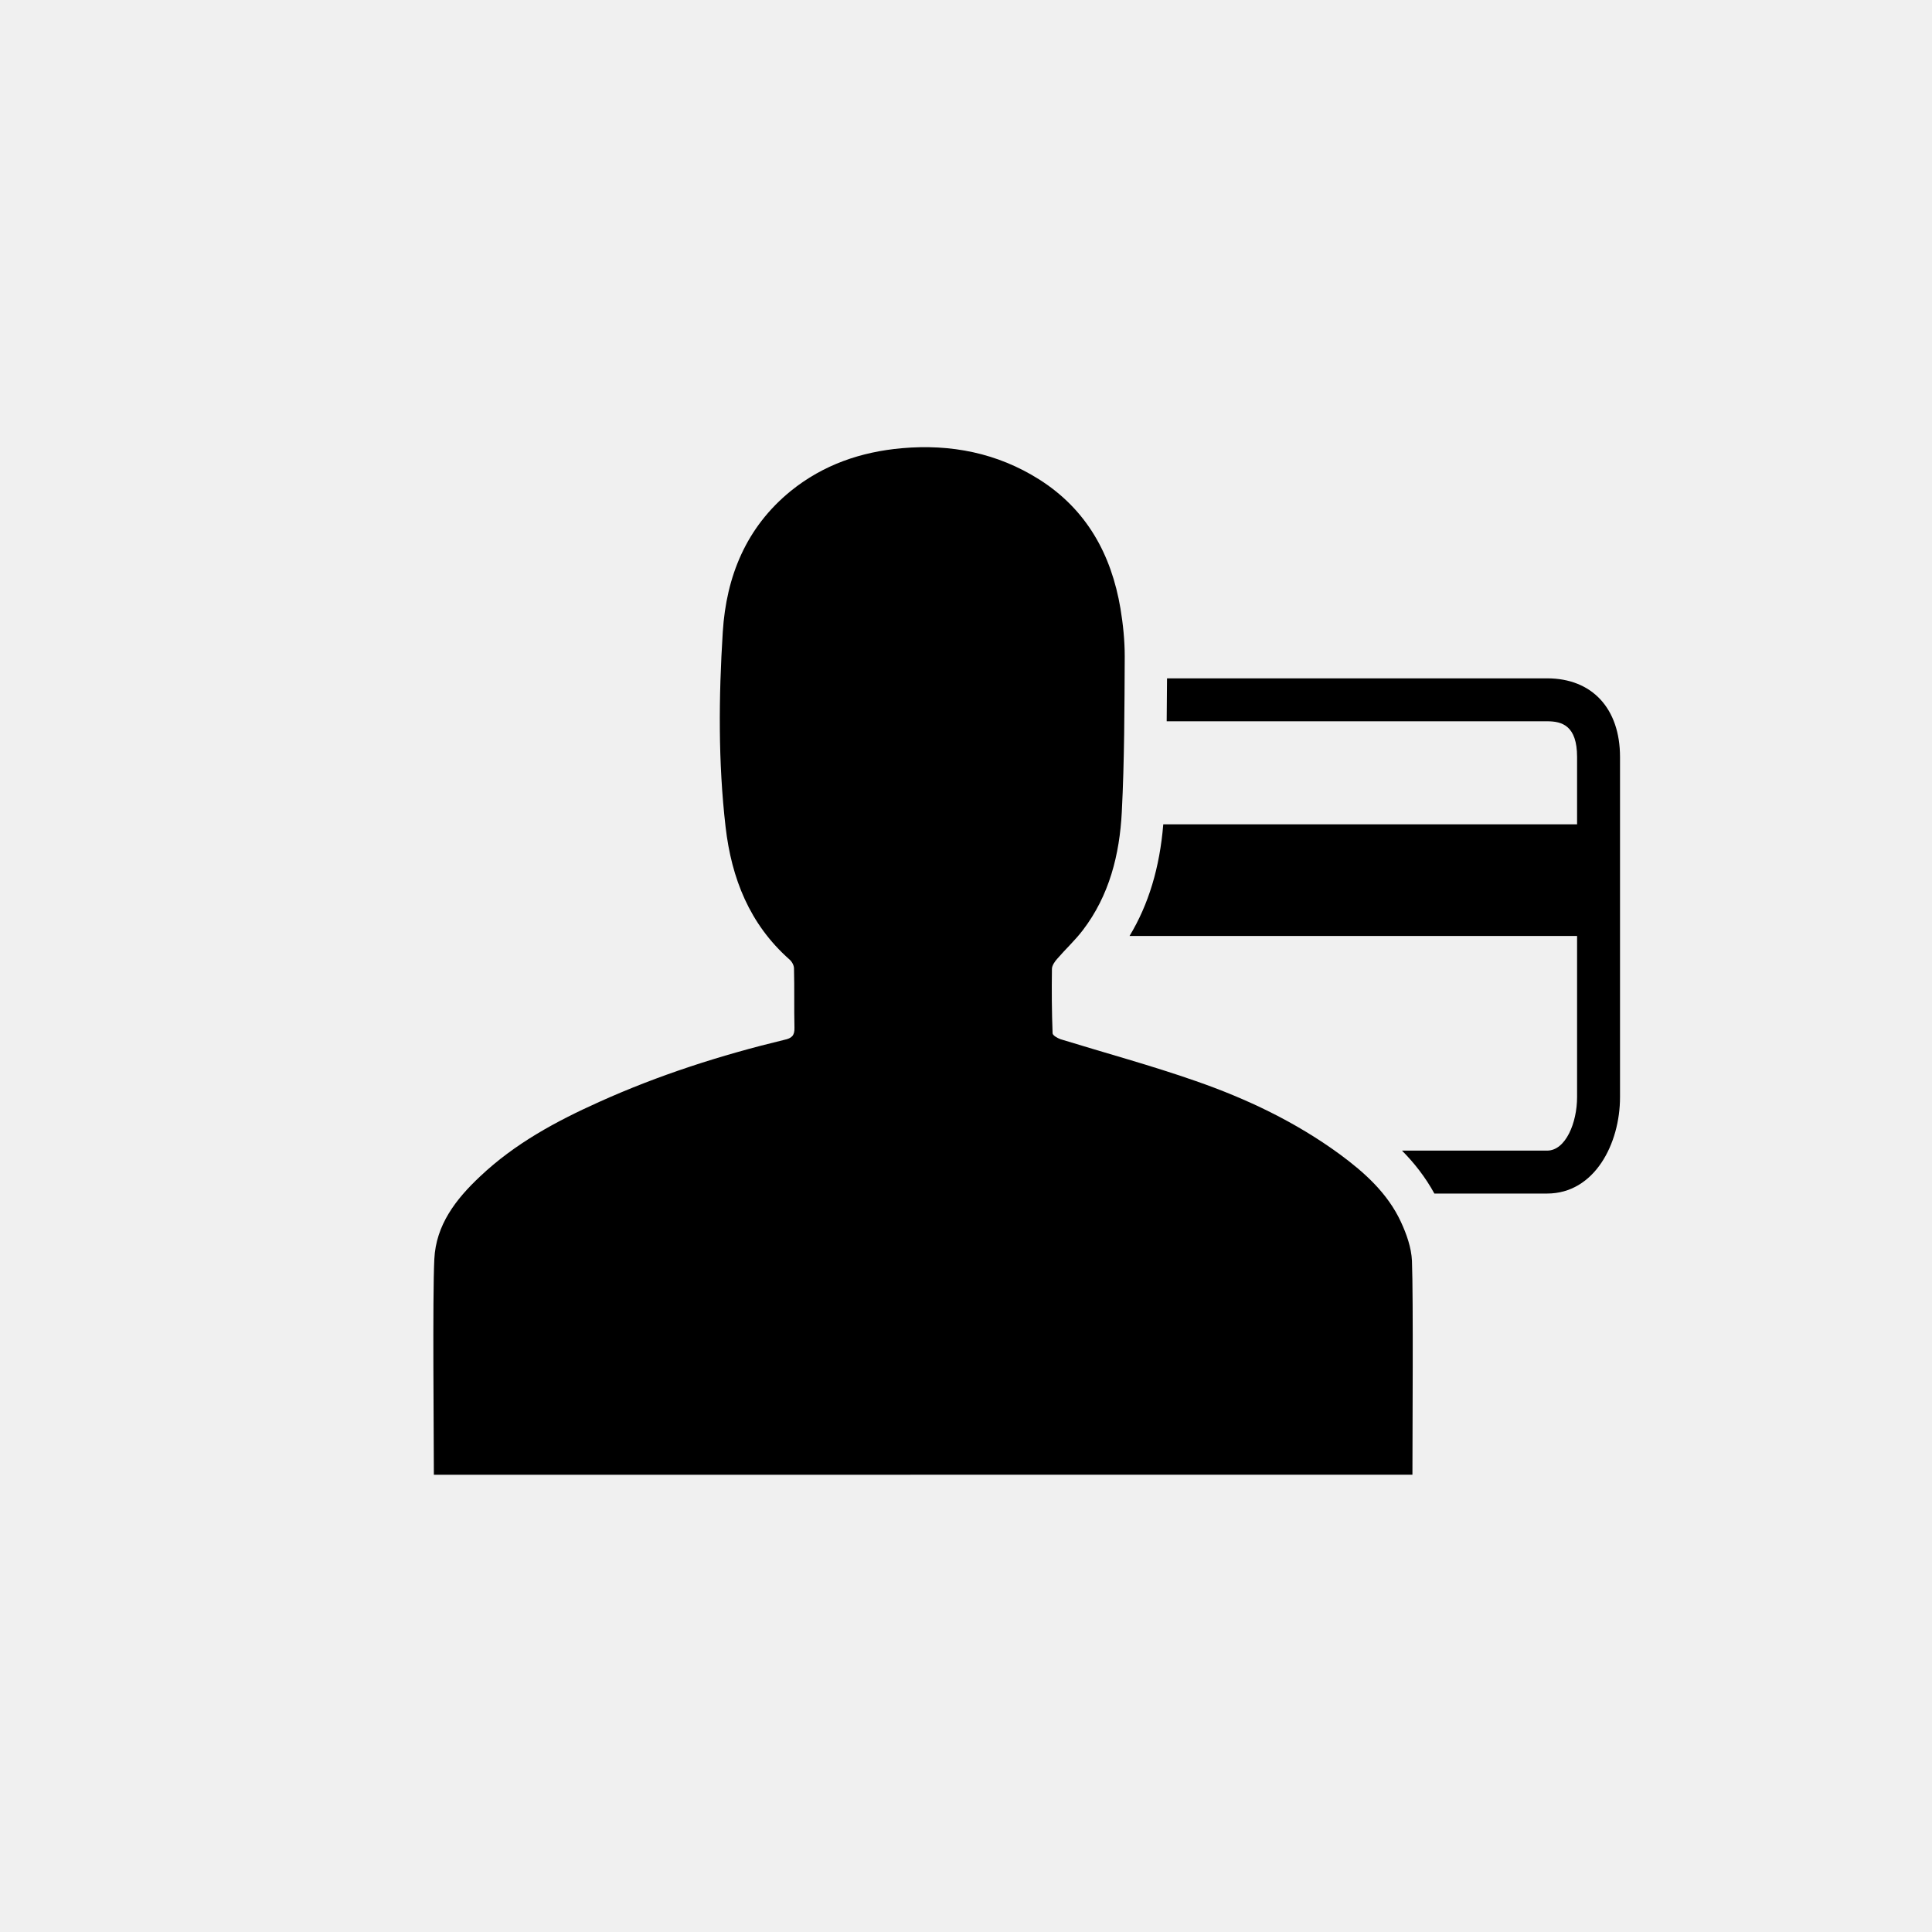
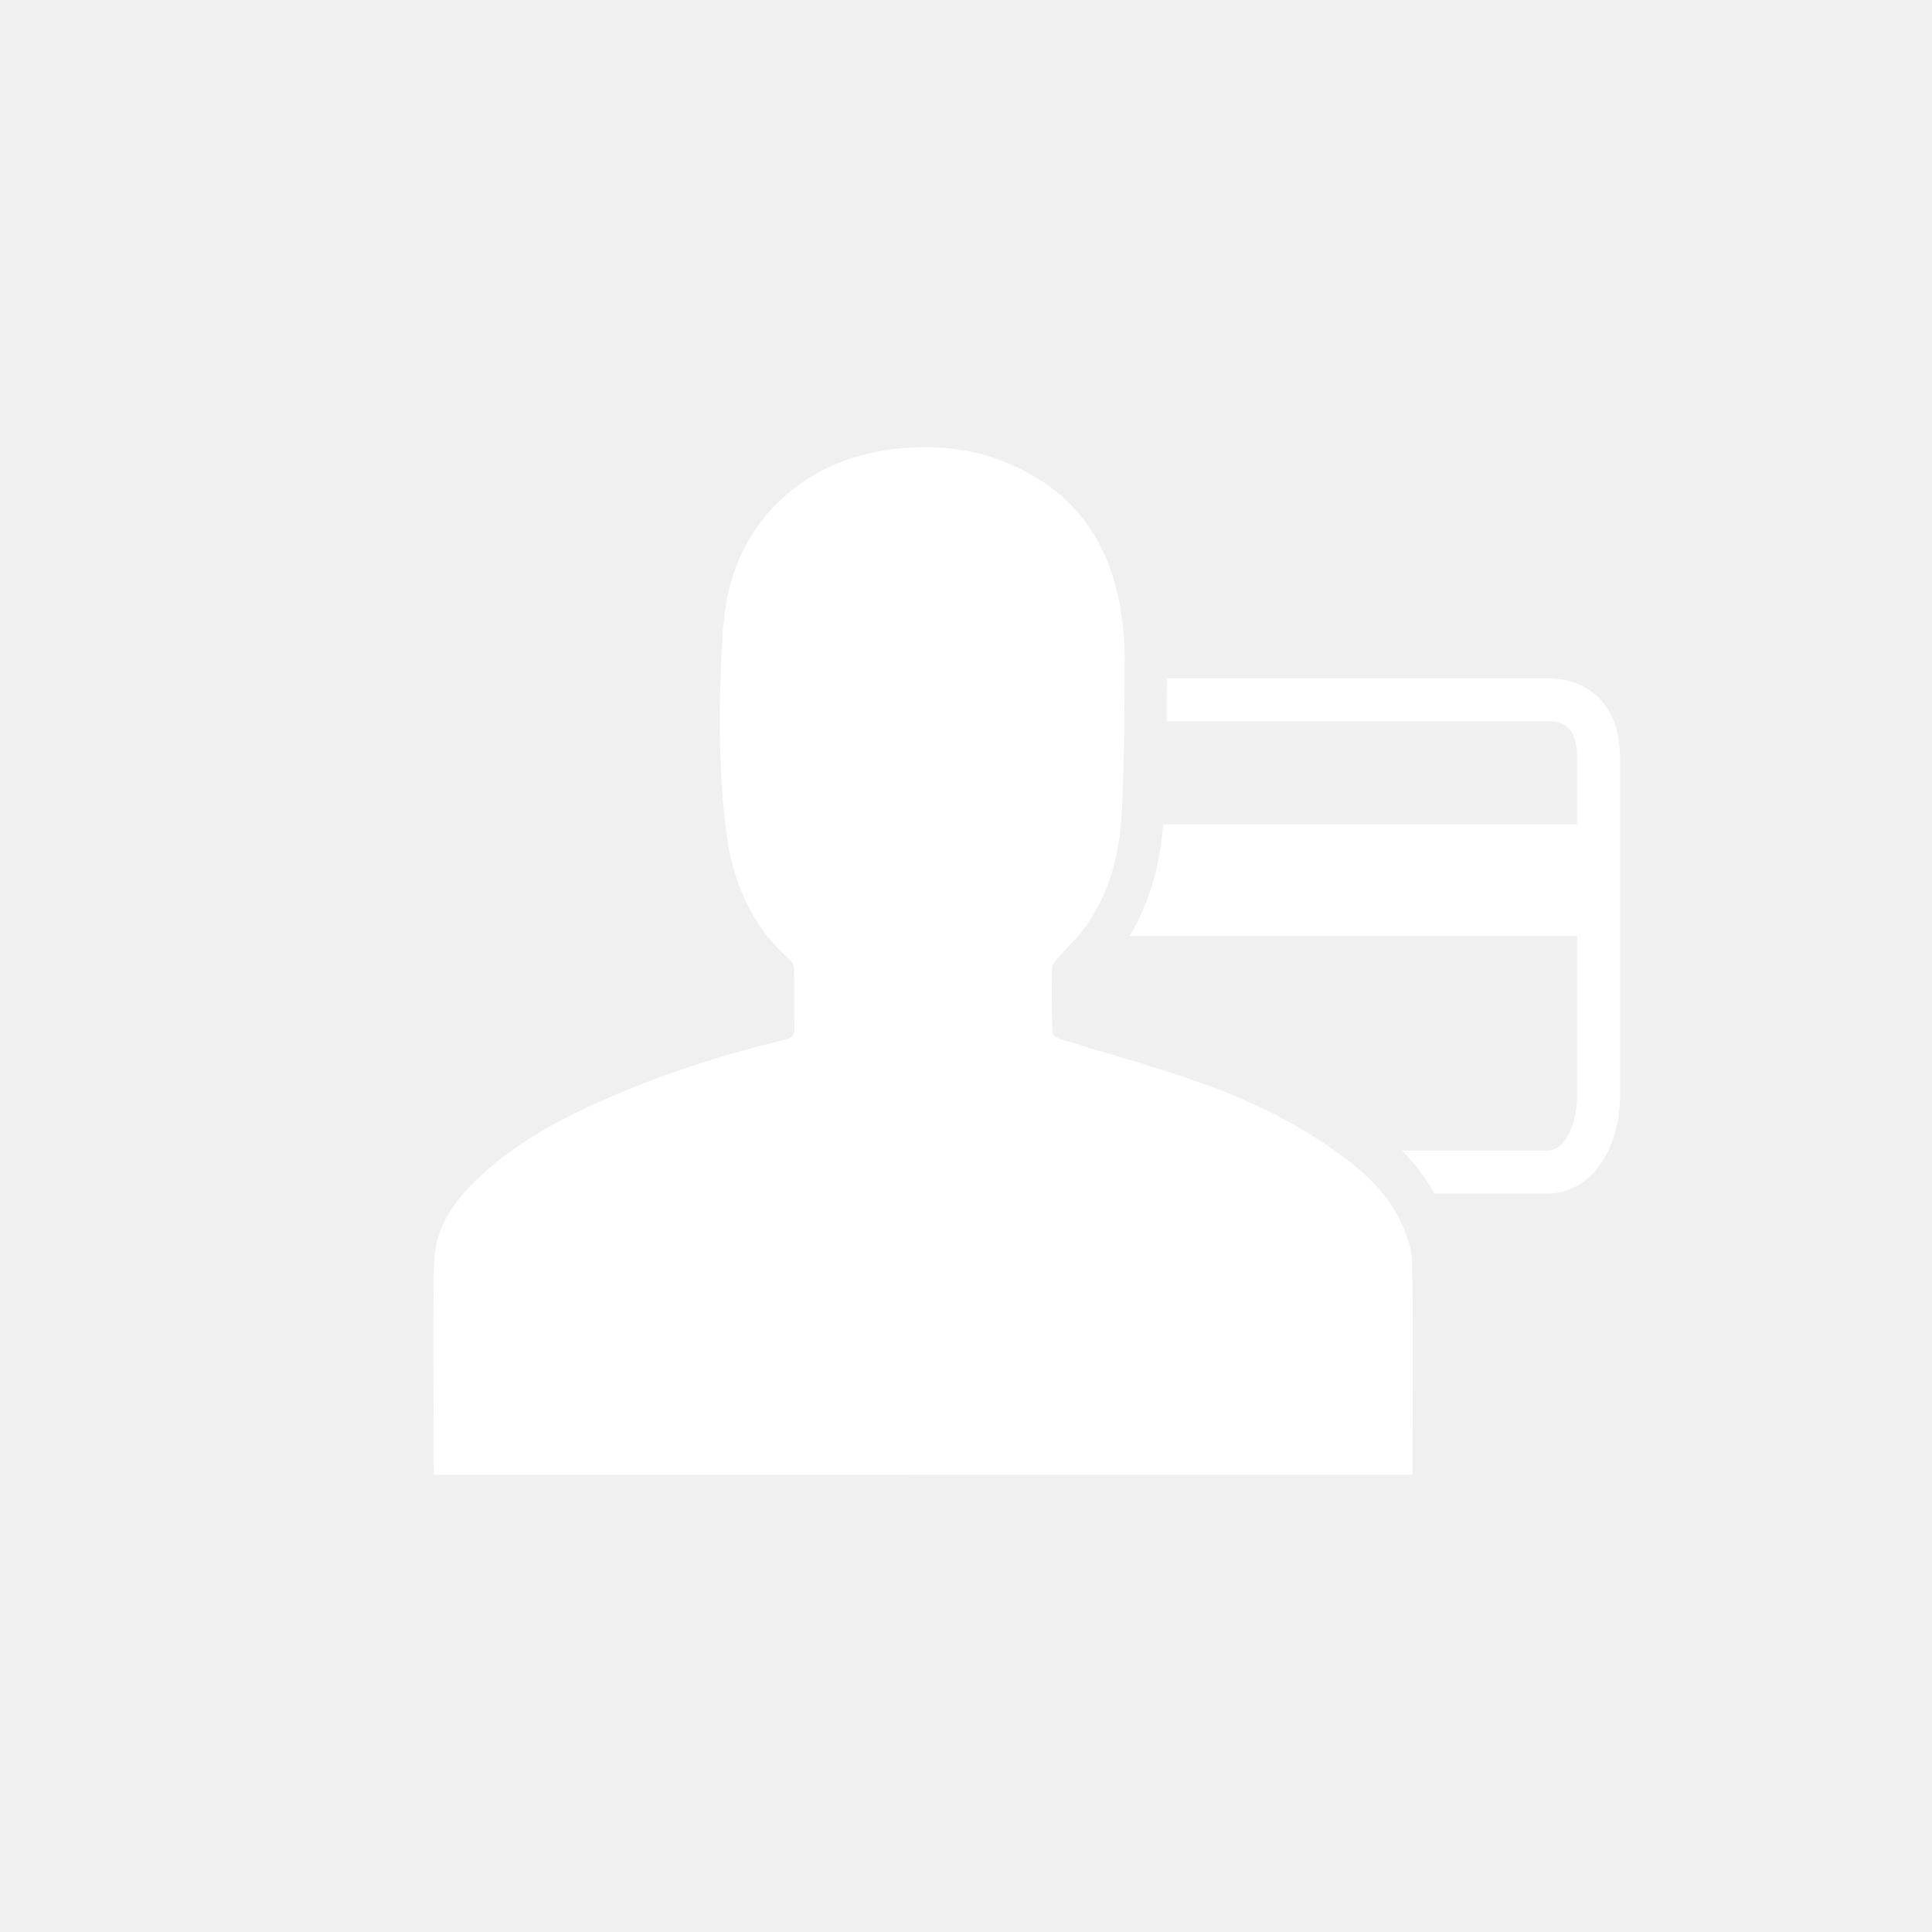
<svg xmlns="http://www.w3.org/2000/svg" version="1.1" id="Layer_1" x="0px" y="0px" width="225px" height="225px" viewBox="0 0 225 225" enable-background="new 0 0 225 225" xml:space="preserve">
-   <path fill="#000000" d="M180.18,79h-44.268c-0.01,1.653-0.021,3.321-0.04,5h44.308c1.725,0,3.486,0.494,3.486,4.16V96h-48.191  c-0.414,5.036-1.707,9.326-3.928,13h52.119v18.768c0,2.998-1.334,6.232-3.49,6.232h-16.9c1.396,1.408,2.711,3.061,3.771,5h13.13  c5.516,0,8.49-5.787,8.49-11.232V88.16C188.666,82.51,185.414,79,180.18,79z" />
-   <path fill="#000000" d="M164.436,146.83c-0.069-1.533-0.635-3.125-1.283-4.523c-1.549-3.342-4.223-5.744-7.123-7.881  c-5.12-3.746-10.82-6.463-16.775-8.529c-5.189-1.815-10.511-3.258-15.754-4.873c-0.359-0.131-0.906-0.442-0.916-0.688  c-0.096-2.494-0.113-4.994-0.077-7.494c0-0.387,0.325-0.863,0.614-1.18c0.969-1.125,2.076-2.143,2.975-3.322  c3.098-4.047,4.292-8.822,4.547-13.773c0.31-6.037,0.31-12.088,0.342-18.121c0-1.857-0.192-3.742-0.498-5.584  c-1.065-6.299-3.94-11.525-9.457-15.023c-4.893-3.09-10.293-4.146-16-3.641c-4.776,0.422-9.156,1.93-12.93,4.975  c-5.2,4.23-7.522,9.947-7.927,16.43c-0.474,7.564-0.544,15.133,0.327,22.699c0.694,5.998,2.795,11.326,7.44,15.439  c0.291,0.248,0.527,0.688,0.527,1.039c0.062,2.307,0,4.611,0.054,6.916c0.027,0.916-0.324,1.223-1.195,1.406  c-7.399,1.787-14.62,4.102-21.552,7.231c-5.014,2.25-9.825,4.853-13.862,8.672c-2.815,2.64-5.147,5.647-5.332,9.642  c-0.218,4.432-0.053,20.621-0.053,25.104c38.027,0,75.982,0,113.963-0.008C164.488,167.309,164.602,151.164,164.436,146.83z" />
+   <path fill="#ffffff" d="M180.18,79h-44.268c-0.01,1.653-0.021,3.321-0.04,5h44.308c1.725,0,3.486,0.494,3.486,4.16V96h-48.191  c-0.414,5.036-1.707,9.326-3.928,13h52.119v18.768c0,2.998-1.334,6.232-3.49,6.232h-16.9c1.396,1.408,2.711,3.061,3.771,5h13.13  c5.516,0,8.49-5.787,8.49-11.232V88.16C188.666,82.51,185.414,79,180.18,79z" />
+   <path fill="#ffffff" d="M164.436,146.83c-0.069-1.533-0.635-3.125-1.283-4.523c-1.549-3.342-4.223-5.744-7.123-7.881  c-5.12-3.746-10.82-6.463-16.775-8.529c-5.189-1.815-10.511-3.258-15.754-4.873c-0.359-0.131-0.906-0.442-0.916-0.688  c-0.096-2.494-0.113-4.994-0.077-7.494c0-0.387,0.325-0.863,0.614-1.18c0.969-1.125,2.076-2.143,2.975-3.322  c3.098-4.047,4.292-8.822,4.547-13.773c0.31-6.037,0.31-12.088,0.342-18.121c0-1.857-0.192-3.742-0.498-5.584  c-1.065-6.299-3.94-11.525-9.457-15.023c-4.893-3.09-10.293-4.146-16-3.641c-4.776,0.422-9.156,1.93-12.93,4.975  c-5.2,4.23-7.522,9.947-7.927,16.43c-0.474,7.564-0.544,15.133,0.327,22.699c0.694,5.998,2.795,11.326,7.44,15.439  c0.291,0.248,0.527,0.688,0.527,1.039c0.062,2.307,0,4.611,0.054,6.916c0.027,0.916-0.324,1.223-1.195,1.406  c-7.399,1.787-14.62,4.102-21.552,7.231c-5.014,2.25-9.825,4.853-13.862,8.672c-2.815,2.64-5.147,5.647-5.332,9.642  c-0.218,4.432-0.053,20.621-0.053,25.104c38.027,0,75.982,0,113.963-0.008C164.488,167.309,164.602,151.164,164.436,146.83z" />
</svg>
